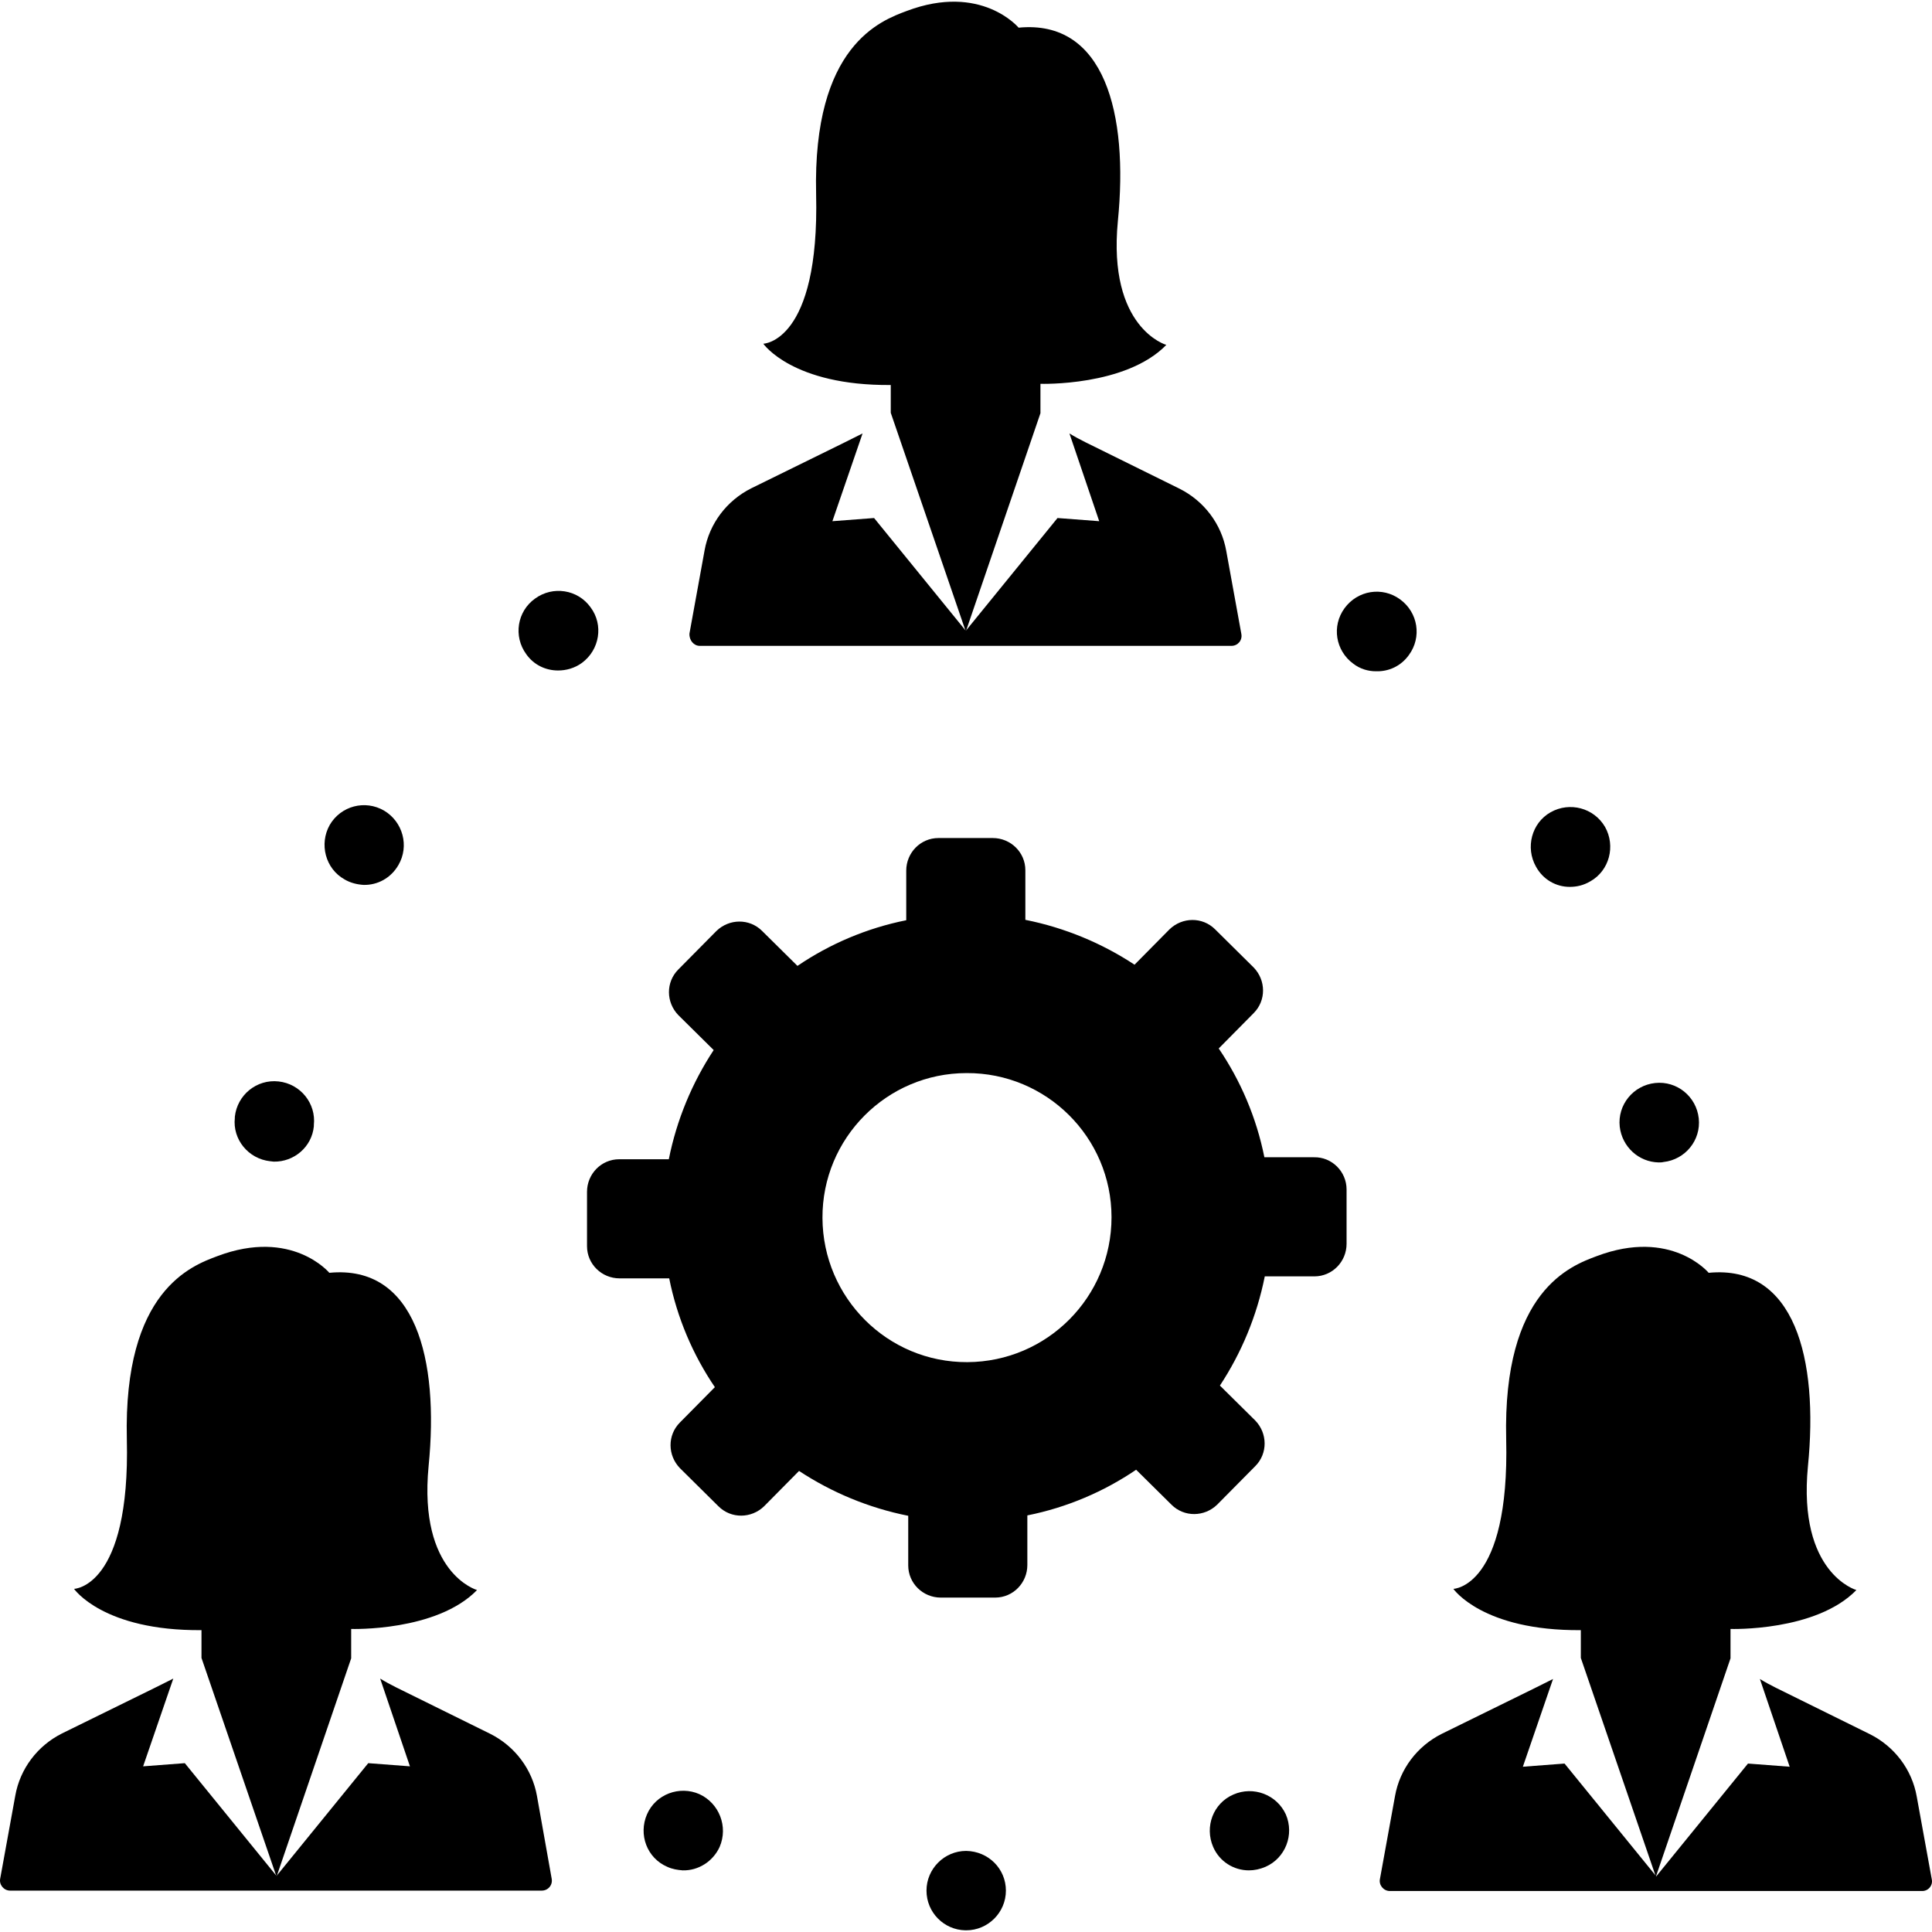
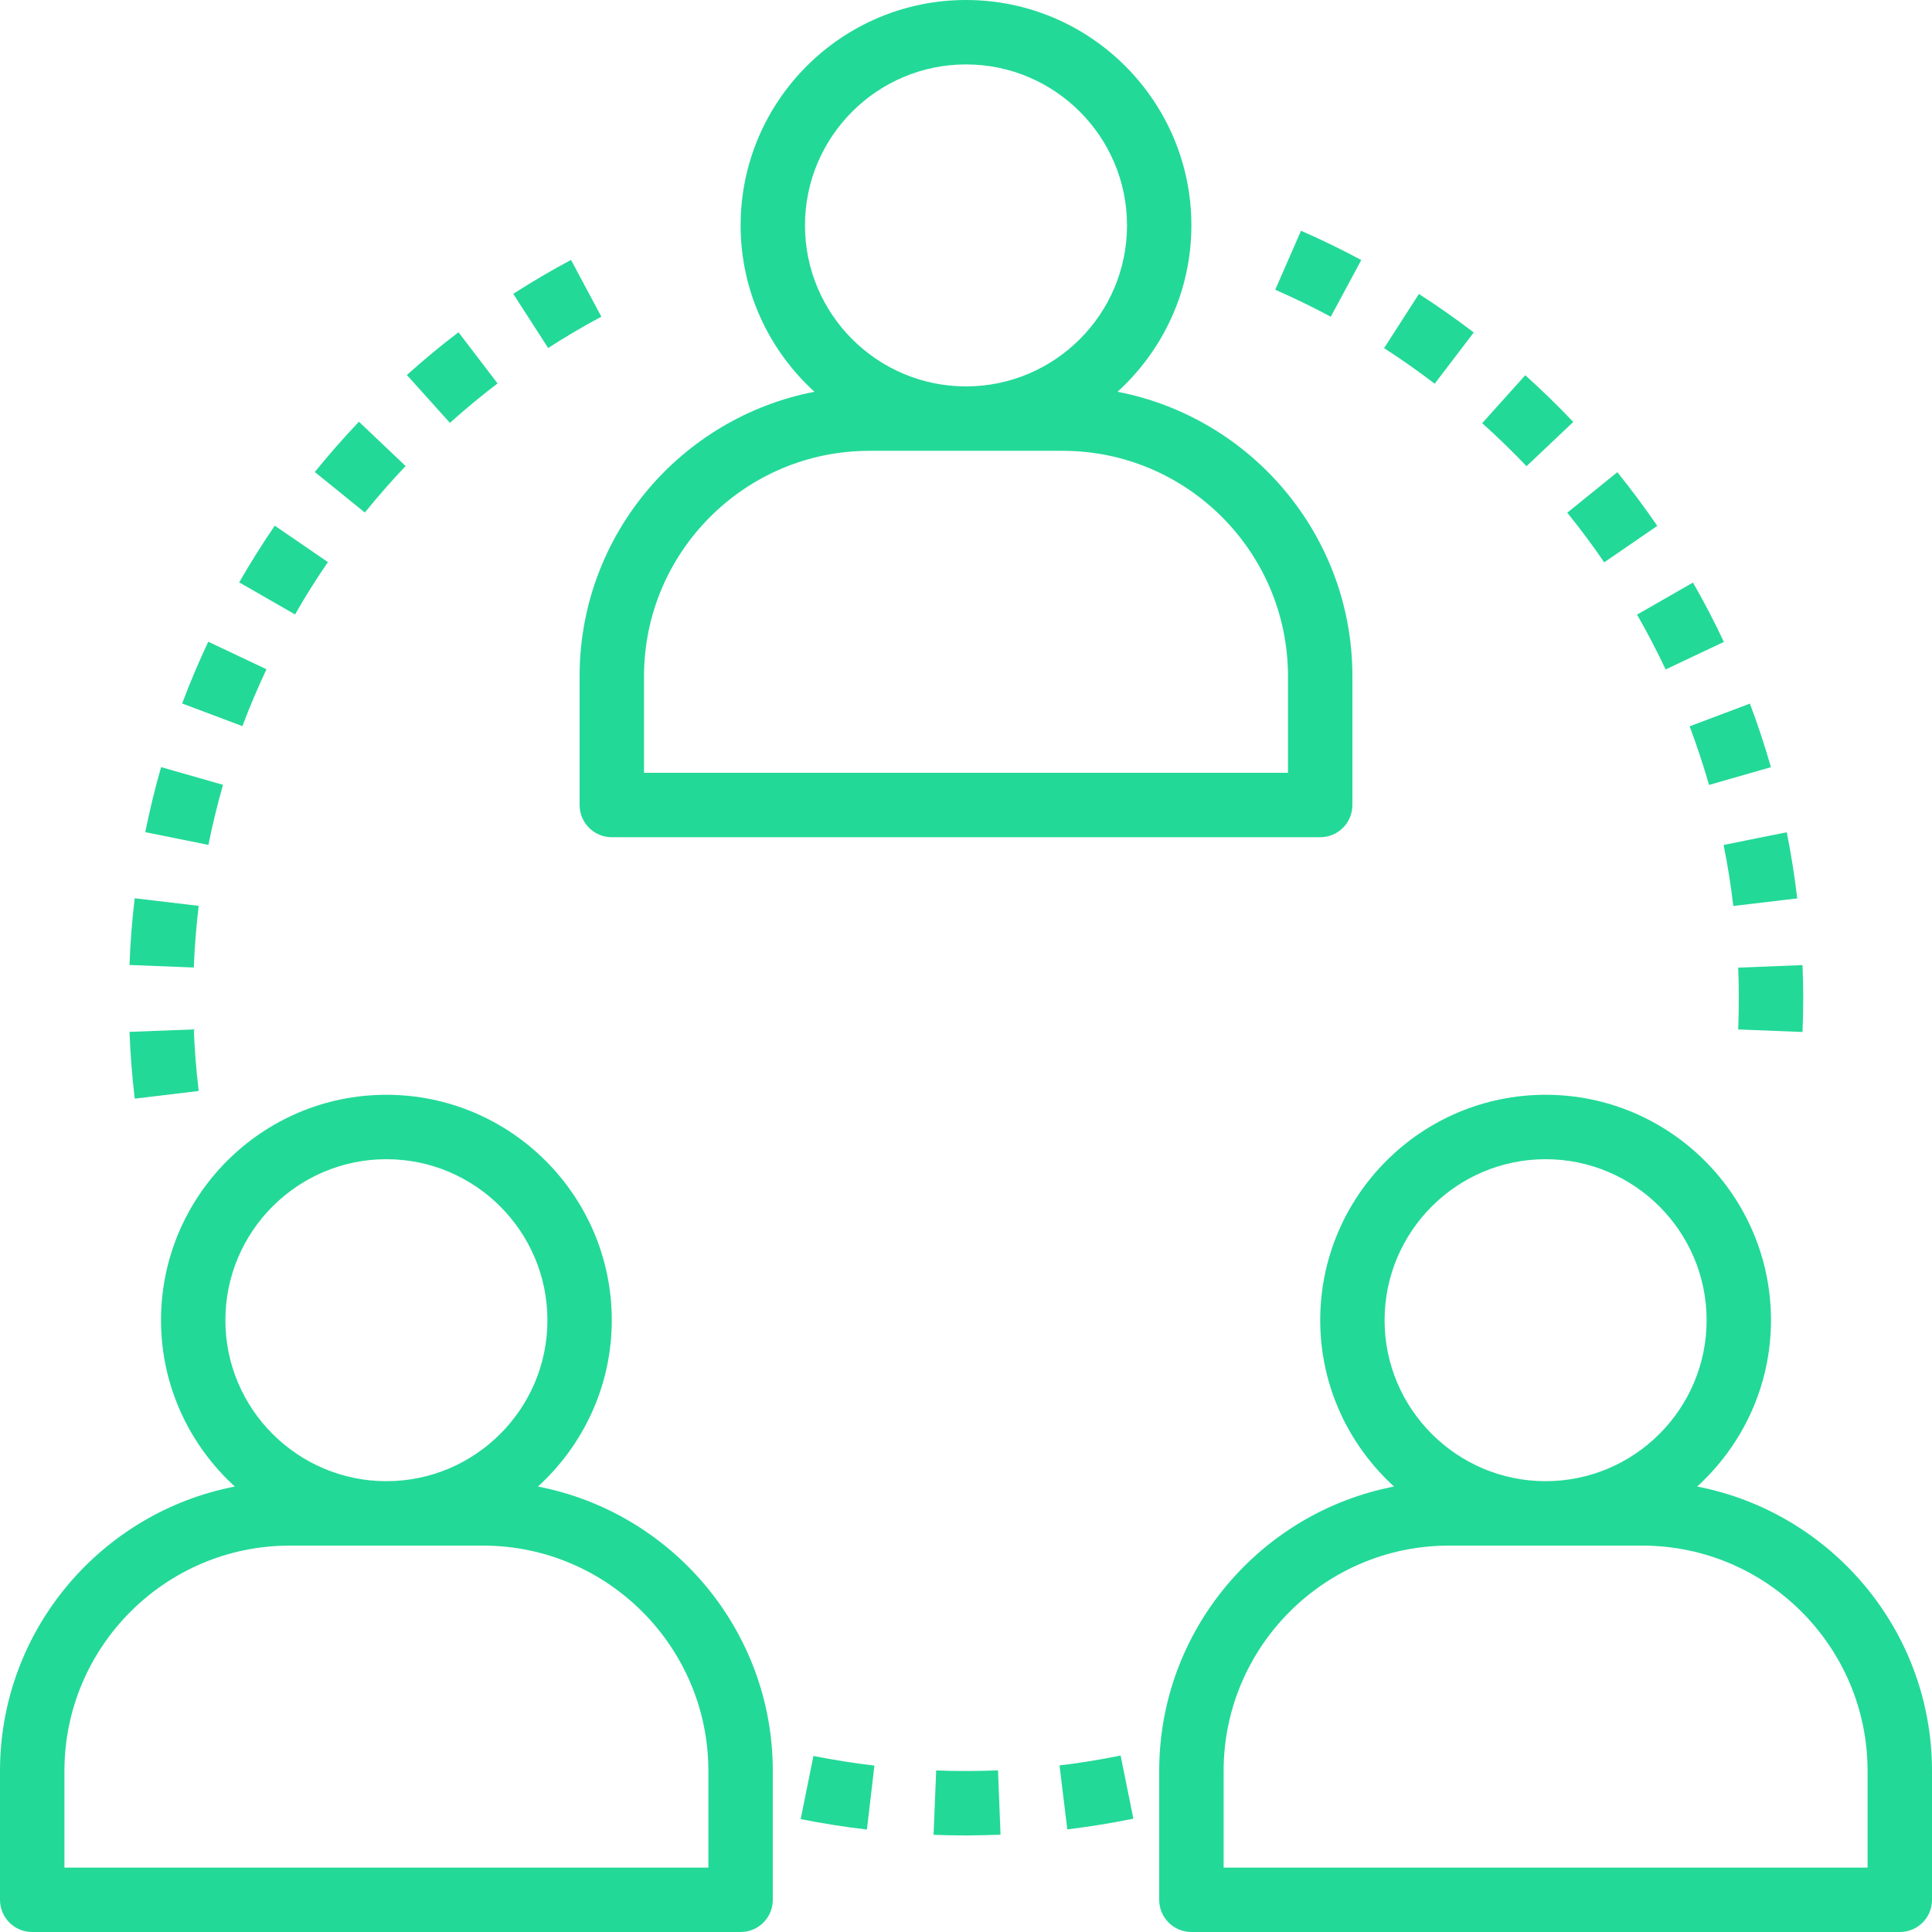
- <svg xmlns="http://www.w3.org/2000/svg" version="1.1" id="Capa_1" x="0px" y="0px" viewBox="0 0 486.592 486.592" style="enable-background:new 0 0 486.592 486.592;" xml:space="preserve">
-   <g>
-     <g>
-       <path d="M417.746,292.768c0.4,0,0.8,0,1.2-0.1c5.5-0.6,9.5-5.5,8.9-11s-5.5-9.5-11-8.9s-9.5,5.5-8.9,11    C408.546,288.868,412.746,292.668,417.746,292.768z" />
-       <path d="M68.046,292.468c0.3,0,0.6,0.1,0.9,0.1c5.1,0.1,9.6-3.7,10.1-8.9v-0.1c0-0.1,0-0.1,0-0.2c0.6-5.5-3.4-10.4-8.9-11    s-10.4,3.4-11,8.9l0,0c0,0.1,0,0.1,0,0.2v0.1C58.546,286.968,62.546,291.868,68.046,292.468z" />
-       <path d="M148.746,152.968c-3.2-4.5-9.5-5.5-14-2.2c-4.5,3.2-5.5,9.5-2.2,14c1.9,2.7,4.9,4.1,8,4.1c2.1,0,4.2-0.6,6-1.9    C151.046,163.668,152.046,157.368,148.746,152.968z" />
-       <path d="M176.146,451.868c-5-2.2-11,0-13.2,5.1s0,11,5.1,13.2c1.3,0.6,2.6,0.8,3.9,0.9c3.9,0.1,7.6-2.2,9.3-5.9    C183.446,460.068,181.146,454.168,176.146,451.868z" />
-       <path d="M243.346,466.168c-5.5,0-10,4.5-10,10s4.4,9.9,9.8,10c0.1,0,0.1,0,0.2,0c5.5,0,10-4.5,10-10    S248.946,466.268,243.346,466.168z" />
-       <path d="M310.646,451.968L310.646,451.968c-5.1,2.2-7.3,8.1-5.1,13.2c1.6,3.7,5.2,5.9,9,5.9c1.4,0,2.8-0.3,4.2-0.9    c5-2.2,7.3-8.1,5.1-13.2C321.546,451.968,315.646,449.768,310.646,451.968z" />
-       <path d="M395.346,223.368c1.8,0,3.5-0.4,5.2-1.4c4.8-2.7,6.4-8.9,3.7-13.7c-2.8-4.8-8.9-6.4-13.7-3.7c-4.8,2.7-6.4,8.9-3.7,13.7    C388.646,221.568,391.946,223.368,395.346,223.368z" />
-       <path d="M354.846,164.968c3.3-4.5,2.3-10.7-2.2-14s-10.7-2.3-14,2.2s-2.3,10.7,2.2,14c1.7,1.3,3.7,1.9,5.7,1.9    C349.746,169.168,352.846,167.768,354.846,164.968z" />
-       <path d="M86.746,221.468c1.5,0.9,3.2,1.3,4.8,1.4c3.5,0.1,6.9-1.7,8.8-5c2.8-4.8,1.1-10.9-3.6-13.7c-4.8-2.8-10.9-1.2-13.7,3.6    C80.346,212.568,81.946,218.768,86.746,221.468z" />
-       <path d="M330.946,291.468h-12.5c-2-10-6-19.3-11.5-27.4l8.8-8.9c3.2-3.2,3.1-8.3,0-11.5l-9.7-9.6c-3.2-3.2-8.3-3.1-11.5,0    l-8.8,8.9c-8.2-5.4-17.5-9.3-27.5-11.3v-12.5c0-4.5-3.7-8.1-8.2-8.1h-13.7c-4.5,0-8.1,3.7-8.1,8.2v12.5c-10,2-19.3,6-27.4,11.5    l-8.9-8.8c-3.2-3.2-8.3-3.1-11.5,0l-9.6,9.7c-3.2,3.2-3.1,8.3,0,11.5l8.9,8.8c-5.4,8.2-9.3,17.5-11.3,27.5h-12.5    c-4.5,0-8.1,3.7-8.1,8.2v13.7c0,4.5,3.7,8.1,8.2,8.1h12.5c2,10,6,19.3,11.5,27.4l-8.8,8.9c-3.2,3.2-3.1,8.3,0,11.5l9.7,9.6    c3.2,3.2,8.3,3.1,11.5,0l8.8-8.9c8.2,5.4,17.5,9.3,27.5,11.3v12.5c0,4.5,3.7,8.1,8.2,8.1h13.7c4.5,0,8.1-3.7,8.1-8.2v-12.5    c10-2,19.3-6,27.4-11.5l8.9,8.8c3.2,3.2,8.3,3.1,11.5,0l9.6-9.7c3.2-3.2,3.1-8.3,0-11.5l-8.9-8.8c5.4-8.2,9.3-17.5,11.3-27.5h12.5    c4.5,0,8.1-3.7,8.1-8.2v-13.7C339.146,295.068,335.446,291.368,330.946,291.468z M243.646,343.068c-20.1,0.1-36.4-16.2-36.5-36.3    c-0.1-20.1,16.2-36.5,36.3-36.5c20.1-0.1,36.5,16.2,36.5,36.3C279.946,326.668,263.746,342.968,243.646,343.068z" />
-       <path d="M262.046,103.468L262.046,103.468v-6.8c0,0,21.5,0.7,31.7-9.8c0,0-14.8-4.2-12.2-31.2c2.7-27-3.3-50.8-25-48.7    c0,0-9.4-11.3-28.2-4.2c-6.4,2.4-23.7,8.6-22.8,46.1c0.9,37.4-13.3,37.7-13.3,37.7s7.3,10.6,32.1,10.4v7l18.9,55.1l18.8-55    L262.046,103.468z" />
-       <path d="M176.246,162.668h66.1h1.7h66.1c1.6,0,2.8-1.4,2.5-3l-3.8-20.9c-1.2-6.8-5.6-12.6-11.8-15.7l-23.7-11.7    c-1.4-0.7-2.7-1.4-4-2.2l7.5,22.1l-10.5-0.8l-23.1,28.4l-23.1-28.4l-10.5,0.8l7.6-22.1l-4.8,2.4l-23.2,11.4    c-6.2,3.1-10.6,8.9-11.8,15.7l-3.8,20.9C173.546,161.268,174.746,162.668,176.246,162.668z" />
-       <path d="M435.846,417.068L435.846,417.068v-6.8c0,0,21.5,0.7,31.7-9.8c0,0-14.8-4.2-12.2-31.2c2.7-27-3.3-50.8-25-48.7    c0,0-9.4-11.3-28.2-4.2c-6.4,2.4-23.7,8.6-22.8,46.1c0.9,37.4-13.3,37.7-13.3,37.7s7.3,10.6,32.1,10.4v7l18.9,55.1l18.8-55    V417.068z" />
-       <path d="M486.546,473.368l-3.8-20.9c-1.2-6.8-5.6-12.6-11.8-15.7l-23.7-11.7c-1.4-0.7-2.7-1.4-4-2.2l7.5,22.1l-10.5-0.8    l-23.1,28.4l-23.1-28.4l-10.5,0.8l7.6-22.1l-4.8,2.4l-23.2,11.4c-6.2,3.1-10.6,8.9-11.8,15.7l-3.8,20.9c-0.3,1.5,0.9,3,2.5,3h66.1    h1.7h66.1C485.646,476.368,486.846,474.868,486.546,473.368z" />
-       <path d="M88.446,417.068L88.446,417.068v-6.8c0,0,21.5,0.7,31.7-9.8c0,0-14.8-4.2-12.2-31.2c2.7-27-3.3-50.8-25-48.7    c0,0-9.4-11.3-28.2-4.2c-6.4,2.4-23.7,8.6-22.8,46.1c0.9,37.4-13.3,37.7-13.3,37.7s7.3,10.6,32.1,10.4v7l18.9,55.1l18.8-55    L88.446,417.068z" />
-       <path d="M135.246,452.368c-1.2-6.8-5.6-12.6-11.8-15.7l-23.7-11.7c-1.4-0.7-2.7-1.4-4-2.2l7.5,22.1l-10.5-0.8l-23.1,28.4    l-23.1-28.4l-10.5,0.8l7.6-22.1l-4.8,2.4l-23.2,11.4c-6.2,3.1-10.6,8.9-11.8,15.7l-3.8,20.9c-0.3,1.5,0.9,3,2.5,3h66.1h1.7h66.1    c1.6,0,2.8-1.4,2.5-3L135.246,452.368z" />
-     </g>
-   </g>
-   <g>
- </g>
-   <g>
- </g>
-   <g>
- </g>
-   <g>
- </g>
-   <g>
- </g>
-   <g>
- </g>
-   <g>
- </g>
-   <g>
- </g>
-   <g>
- </g>
-   <g>
- </g>
-   <g>
- </g>
-   <g>
- </g>
-   <g>
- </g>
-   <g>
- </g>
-   <g>
- </g>
+ <svg xmlns="http://www.w3.org/2000/svg" width="32" height="32" viewBox="0 0 32 32" fill="none">
+   <path d="M18.51 6.489C19.259 5.806 19.733 4.825 19.733 3.733C19.733 1.675 18.059 0 16 0C13.941 0 12.267 1.675 12.267 3.733C12.267 4.825 12.741 5.806 13.49 6.489C11.277 6.916 9.6 8.865 9.6 11.2V13.333C9.6 13.628 9.839 13.867 10.133 13.867H21.867C22.161 13.867 22.4 13.628 22.4 13.333V11.2C22.4 8.865 20.723 6.916 18.51 6.489ZM13.333 3.733C13.333 2.263 14.53 1.067 16 1.067C17.47 1.067 18.667 2.263 18.667 3.733C18.667 5.204 17.47 6.4 16 6.4C14.53 6.4 13.333 5.204 13.333 3.733ZM21.333 12.8H10.667V11.2C10.667 9.142 12.341 7.467 14.4 7.467H17.6C19.659 7.467 21.333 9.142 21.333 11.2V12.8Z" fill="#23D997" />
+   <path d="M8.91 24.622C9.659 23.939 10.133 22.958 10.133 21.867C10.133 19.808 8.459 18.133 6.4 18.133C4.341 18.133 2.667 19.808 2.667 21.867C2.667 22.958 3.141 23.939 3.89 24.622C1.677 25.049 0 26.998 0 29.333V31.467C0 31.762 0.239 32 0.533 32H12.267C12.561 32 12.8 31.762 12.8 31.467V29.333C12.8 26.998 11.123 25.049 8.91 24.622ZM3.733 21.867C3.733 20.396 4.93 19.2 6.4 19.2C7.87 19.2 9.067 20.396 9.067 21.867C9.067 23.337 7.87 24.533 6.4 24.533C4.93 24.533 3.733 23.337 3.733 21.867ZM11.733 30.933H1.067V29.333C1.067 27.275 2.741 25.6 4.8 25.6H8C10.059 25.6 11.733 27.275 11.733 29.333V30.933Z" fill="#23D997" />
+   <path d="M28.11 24.622C28.859 23.939 29.333 22.958 29.333 21.867C29.333 19.808 27.659 18.133 25.6 18.133C23.541 18.133 21.867 19.808 21.867 21.867C21.867 22.958 22.341 23.939 23.09 24.622C20.877 25.049 19.2 26.998 19.2 29.333V31.467C19.2 31.762 19.439 32 19.733 32H31.467C31.761 32 32 31.762 32 31.467V29.333C32 26.998 30.323 25.049 28.11 24.622ZM22.933 21.867C22.933 20.396 24.13 19.2 25.6 19.2C27.07 19.2 28.267 20.396 28.267 21.867C28.267 23.337 27.07 24.533 25.6 24.533C24.13 24.533 22.933 23.337 22.933 21.867ZM30.933 30.933H20.267V29.333C20.267 27.275 21.941 25.6 24 25.6H27.2C29.259 25.6 30.933 27.275 30.933 29.333V30.933Z" fill="#23D997" />
+   <path d="M3.21 17.05L2.145 17.091C2.159 17.459 2.188 17.831 2.232 18.197L3.291 18.07C3.251 17.732 3.223 17.389 3.21 17.05Z" fill="#23D997" />
+   <path d="M2.231 14.878C2.188 15.242 2.158 15.614 2.145 15.983L3.21 16.025C3.223 15.684 3.251 15.341 3.291 15.004L2.231 14.878Z" fill="#23D997" />
+   <path d="M7.594 5.503C7.302 5.725 7.015 5.963 6.739 6.211L7.452 7.004C7.706 6.776 7.971 6.556 8.241 6.351L7.594 5.503Z" fill="#23D997" />
+   <path d="M3.449 10.629C3.292 10.963 3.147 11.306 3.017 11.652L4.015 12.027C4.135 11.708 4.269 11.392 4.414 11.085L3.449 10.629Z" fill="#23D997" />
+   <path d="M2.668 12.706C2.567 13.058 2.479 13.421 2.406 13.783L3.452 13.994C3.519 13.66 3.6 13.325 3.694 12.999L2.668 12.706Z" fill="#23D997" />
+   <path d="M5.945 6.985C5.69 7.254 5.444 7.534 5.214 7.818L6.043 8.489C6.255 8.227 6.483 7.967 6.718 7.719L5.945 6.985Z" fill="#23D997" />
+   <path d="M9.458 4.305C9.135 4.477 8.813 4.666 8.501 4.867L9.079 5.764C9.367 5.578 9.663 5.404 9.96 5.245L9.458 4.305Z" fill="#23D997" />
+   <path d="M4.551 8.707C4.343 9.011 4.145 9.327 3.962 9.646L4.887 10.177C5.055 9.882 5.239 9.59 5.431 9.31L4.551 8.707Z" fill="#23D997" />
+   <path d="M13.473 29.084L13.262 30.13C13.621 30.202 13.99 30.26 14.359 30.303L14.483 29.244C14.144 29.204 13.804 29.15 13.473 29.084Z" fill="#23D997" />
+   <path d="M18.561 29.077C18.229 29.145 17.89 29.2 17.549 29.241L17.678 30.3C18.046 30.256 18.414 30.196 18.772 30.123L18.561 29.077Z" fill="#23D997" />
+   <path d="M16.53 29.323C16.189 29.336 15.844 29.338 15.506 29.324L15.463 30.39C15.641 30.397 15.82 30.401 16.002 30.401C16.192 30.399 16.383 30.396 16.572 30.388L16.53 29.323Z" fill="#23D997" />
+   <path d="M25.263 6.215L24.55 7.009C24.804 7.237 25.051 7.477 25.284 7.722L26.058 6.989C25.805 6.722 25.538 6.462 25.263 6.215Z" fill="#23D997" />
+   <path d="M26.788 7.821L25.959 8.492C26.172 8.755 26.378 9.032 26.571 9.314L27.45 8.71C27.241 8.406 27.019 8.107 26.788 7.821Z" fill="#23D997" />
+   <path d="M29.855 15.985L28.79 16.027C28.797 16.195 28.8 16.364 28.8 16.533C28.8 16.707 28.797 16.879 28.79 17.051L29.855 17.093C29.863 16.907 29.867 16.721 29.867 16.532C29.867 16.349 29.863 16.166 29.855 15.985Z" fill="#23D997" />
+   <path d="M28.041 9.649L27.115 10.18C27.284 10.475 27.443 10.78 27.588 11.088L28.553 10.632C28.396 10.299 28.224 9.969 28.041 9.649Z" fill="#23D997" />
+   <path d="M28.984 11.654L27.986 12.03C28.105 12.348 28.213 12.675 28.307 13.001L29.332 12.707C29.231 12.353 29.114 11.999 28.984 11.654Z" fill="#23D997" />
+   <path d="M29.594 13.785L28.548 13.995C28.616 14.329 28.67 14.669 28.709 15.006L29.768 14.88C29.725 14.516 29.667 14.147 29.594 13.785Z" fill="#23D997" />
+   <path d="M23.502 4.869L22.925 5.766C23.21 5.95 23.491 6.148 23.763 6.355L24.41 5.507C24.116 5.282 23.811 5.068 23.502 4.869Z" fill="#23D997" />
+   <path d="M21.549 3.822L21.122 4.799C21.433 4.935 21.742 5.085 22.042 5.246L22.547 4.307C22.222 4.132 21.886 3.969 21.549 3.822Z" fill="#23D997" />
</svg>
